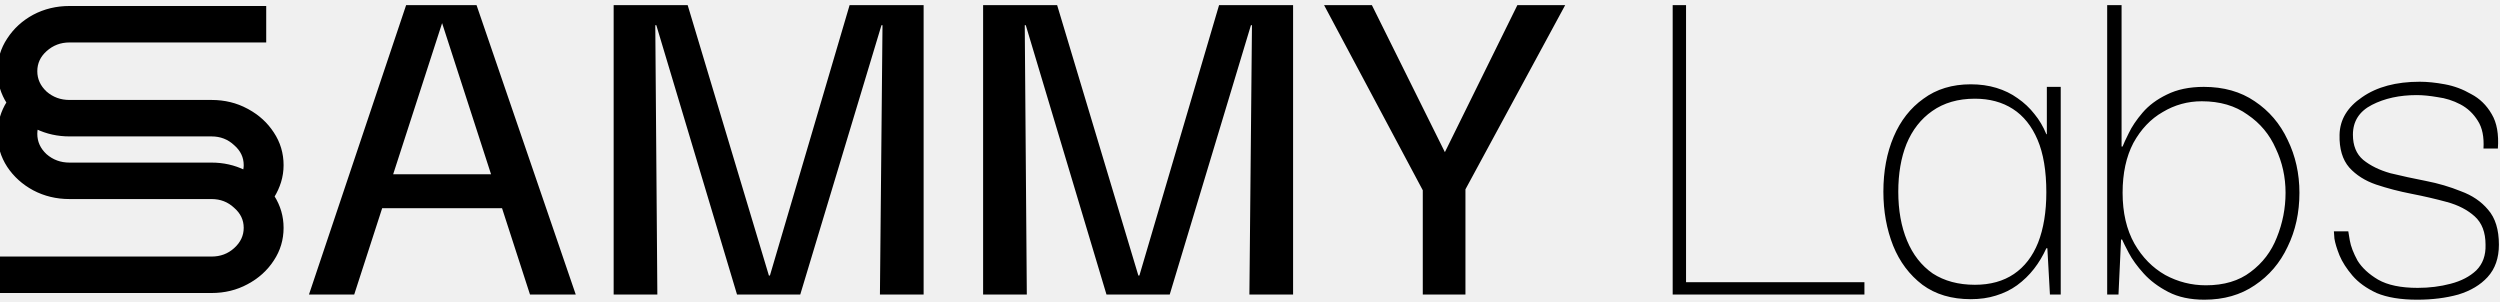
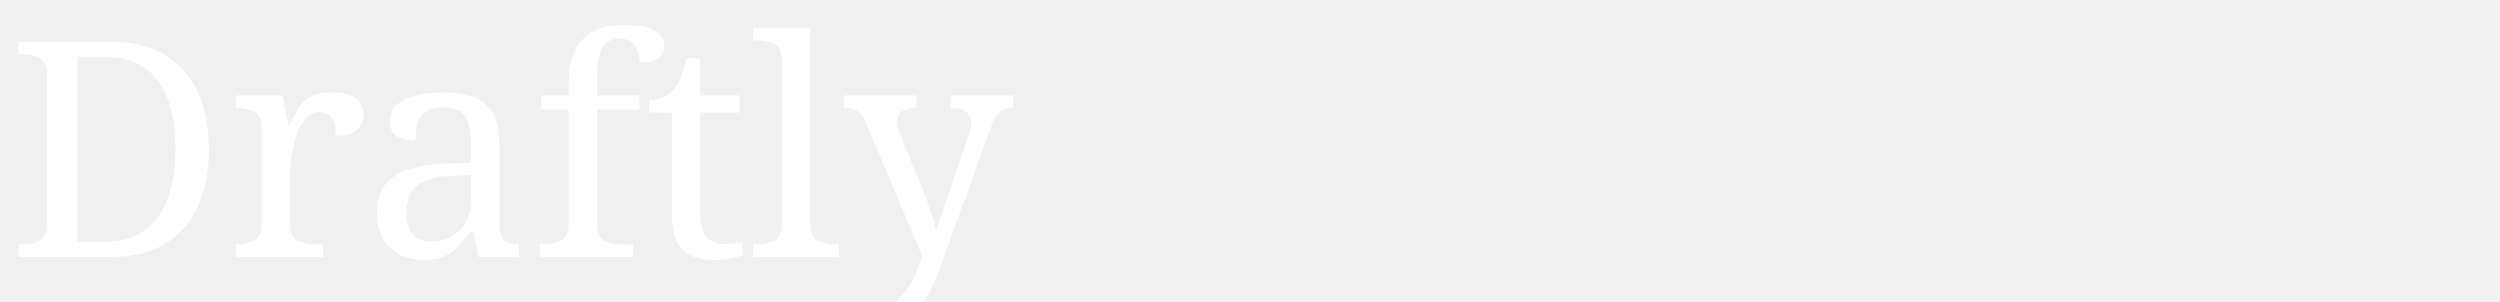
<svg xmlns="http://www.w3.org/2000/svg" width="1459" height="176" viewBox="0 0 1459 176" fill="none">
-   <g clip-path="url(#clip0_455_145)">
-     <path d="M180.312 171.9L237.012 3H278.113L336.012 171.9H309.313L258.012 13.5L206.713 171.9H180.312ZM214.812 121.5L215.713 101.7H299.713L300.912 121.5H214.812ZM358.127 171.9V3H401.326L448.727 160.8H449.326L495.826 3H539.026V171.9H513.526L515.026 14.7H514.427L467.026 171.9H430.127L383.027 14.7H382.426L383.627 171.9H358.127ZM573.746 171.9V3H616.946L664.346 160.8H664.946L711.446 3H754.646V171.9H729.146L730.646 14.7H730.047L682.646 171.9H645.746L598.646 14.7H598.047L599.246 171.9H573.746ZM830.636 111.6L772.737 3H800.636L843.237 88.8L885.536 3H913.436L854.636 111.6H830.636ZM830.336 171.9V107.7H855.237V171.9H830.336ZM976.177 167.4V3H983.977V167.4H976.177ZM976.177 171.9V164.7H1088.08V171.9H976.177ZM1150.14 174.6C1138.94 174.6 1129.54 171.8 1121.94 166.2C1114.34 160.4 1108.64 152.8 1104.84 143.4C1101.04 133.8 1099.14 123.3 1099.14 111.9C1099.14 99.9 1101.14 89.2 1105.14 79.8C1109.14 70.4 1114.94 63 1122.54 57.6C1130.14 52 1139.34 49.2 1150.14 49.2C1155.54 49.2 1160.54 49.9 1165.14 51.3C1169.74 52.7 1173.84 54.7 1177.44 57.3C1181.24 59.9 1184.54 63 1187.34 66.6C1190.14 70 1192.44 73.9 1194.24 78.3H1194.54V50.7H1202.64V171.9H1196.34L1194.84 144.9H1194.24C1192.24 149.3 1189.84 153.3 1187.04 156.9C1184.24 160.5 1180.94 163.7 1177.14 166.5C1173.54 169.1 1169.44 171.1 1164.84 172.5C1160.44 173.9 1155.54 174.6 1150.14 174.6ZM1152.54 166.2C1161.54 166.2 1169.14 164.1 1175.34 159.9C1181.54 155.7 1186.24 149.6 1189.44 141.6C1192.64 133.4 1194.24 123.6 1194.24 112.2C1194.24 99.8 1192.54 89.6 1189.14 81.6C1185.74 73.6 1180.94 67.6 1174.74 63.6C1168.54 59.6 1161.14 57.6 1152.54 57.6C1142.74 57.6 1134.44 60 1127.64 64.8C1121.04 69.4 1116.04 75.8 1112.64 84C1109.44 92 1107.84 101.3 1107.84 111.9C1107.84 122.7 1109.54 132.2 1112.94 140.4C1116.34 148.6 1121.34 155 1127.94 159.6C1134.74 164 1142.94 166.2 1152.54 166.2ZM1286.45 174.9C1278.25 174.9 1271.25 173.4 1265.45 170.4C1259.65 167.4 1254.85 163.8 1251.05 159.6C1247.25 155.4 1244.35 151.4 1242.35 147.6C1240.35 143.8 1239.05 141.2 1238.45 139.8H1237.85L1236.35 171.9H1229.75V3H1238.15V85.5H1238.75C1239.35 83.9 1240.55 81.3 1242.35 77.7C1244.15 73.9 1246.85 69.9 1250.45 65.7C1254.05 61.5 1258.75 58 1264.55 55.2C1270.55 52.2 1277.75 50.7 1286.15 50.7C1297.75 50.7 1307.65 53.5 1315.85 59.1C1324.25 64.7 1330.65 72.2 1335.05 81.6C1339.65 91 1341.95 101.3 1341.95 112.5C1341.95 124.1 1339.65 134.6 1335.05 144C1330.65 153.4 1324.25 160.9 1315.85 166.5C1307.65 172.1 1297.85 174.9 1286.45 174.9ZM1287.35 166.5C1297.95 166.5 1306.65 163.9 1313.45 158.7C1320.45 153.5 1325.55 146.8 1328.75 138.6C1332.15 130.2 1333.85 121.5 1333.85 112.5C1333.85 103.3 1331.95 94.7 1328.15 86.7C1324.55 78.5 1319.05 71.9 1311.65 66.9C1304.45 61.7 1295.55 59.1 1284.95 59.1C1276.75 59.1 1269.15 61.2 1262.15 65.4C1255.15 69.4 1249.45 75.4 1245.05 83.4C1240.85 91.4 1238.75 101.1 1238.75 112.5C1238.75 124.1 1241.05 134 1245.65 142.2C1250.25 150.2 1256.25 156.3 1263.65 160.5C1271.05 164.5 1278.95 166.5 1287.35 166.5ZM1410.66 174.9C1401.06 174.9 1393.16 173.6 1386.96 171C1380.96 168.2 1376.26 164.8 1372.86 160.8C1369.46 156.8 1366.96 152.9 1365.36 149.1C1363.76 145.1 1362.76 141.8 1362.36 139.2C1362.16 136.4 1362.06 135 1362.06 135H1370.46C1370.46 135.2 1370.76 137 1371.36 140.4C1371.96 143.8 1373.46 147.7 1375.86 152.1C1378.46 156.3 1382.46 160 1387.86 163.2C1393.46 166.4 1401.16 168 1410.96 168C1417.76 168 1424.16 167.2 1430.16 165.6C1436.36 164 1441.36 161.4 1445.16 157.8C1448.96 154 1450.76 149 1450.56 142.8C1450.56 135.6 1448.46 130.1 1444.26 126.3C1440.06 122.5 1434.66 119.7 1428.06 117.9C1421.46 116.1 1414.56 114.5 1407.36 113.1C1400.16 111.7 1393.26 109.9 1386.66 107.7C1380.26 105.5 1375.06 102.2 1371.06 97.8C1367.06 93.2 1365.16 86.8 1365.36 78.6C1365.56 69.8 1369.96 62.5 1378.56 56.7C1387.16 50.7 1398.36 47.7 1412.16 47.7C1416.56 47.7 1421.46 48.2 1426.86 49.2C1432.26 50.2 1437.36 52.1 1442.16 54.9C1447.16 57.5 1451.16 61.4 1454.16 66.6C1457.16 71.6 1458.36 78.3 1457.76 86.7H1449.36C1449.76 79.9 1448.66 74.5 1446.06 70.5C1443.46 66.3 1440.06 63.1 1435.86 60.9C1431.66 58.7 1427.26 57.3 1422.66 56.7C1418.06 55.9 1413.96 55.5 1410.36 55.5C1400.36 55.5 1391.66 57.4 1384.26 61.2C1376.86 65 1373.16 70.8 1373.16 78.6C1373.16 85 1375.16 89.9 1379.16 93.3C1383.36 96.7 1388.66 99.3 1395.06 101.1C1401.66 102.7 1408.56 104.2 1415.76 105.6C1422.96 107 1429.76 109 1436.16 111.6C1442.76 114 1448.06 117.6 1452.06 122.4C1456.26 127.2 1458.36 134 1458.36 142.8C1458.36 150.6 1456.16 156.9 1451.76 161.7C1447.56 166.3 1441.86 169.7 1434.66 171.9C1427.46 173.9 1419.46 174.9 1410.66 174.9Z" fill="black" />
-     <path d="M154.614 4.25V24.027H40.544C35.185 24.027 30.568 25.789 26.653 29.318C22.882 32.719 21.021 36.785 21.021 41.556C21.021 46.324 22.88 50.453 26.653 53.977C30.564 57.382 35.183 59.083 40.544 59.083H123.456C131.002 59.083 137.881 60.754 144.079 64.106L144.668 64.423C150.713 67.735 155.545 72.16 159.15 77.695C162.883 83.304 164.75 89.542 164.75 96.389C164.75 99.752 164.266 102.996 163.297 106.116C162.377 109.08 161.08 111.927 159.411 114.659C162.967 120.274 164.75 126.373 164.75 132.944C164.75 139.789 162.884 146.024 159.154 151.631C155.433 157.347 150.405 161.878 144.084 165.224L144.085 165.225C137.886 168.578 131.004 170.25 123.456 170.25H-0.75V150.473H123.456C128.822 150.473 133.37 148.767 137.145 145.364C141.057 141.836 142.979 137.707 142.979 132.944C142.978 128.183 141.058 124.119 137.153 120.716L137.145 120.707L137.135 120.698C133.36 117.177 128.814 115.417 123.456 115.417H40.544C32.996 115.417 26.05 113.745 19.719 110.395L19.712 110.392C13.528 107.046 8.569 102.578 4.849 96.987L4.845 96.981C1.117 91.253 -0.75 84.958 -0.75 78.111C-0.75 74.751 -0.267 71.51 0.7 68.392C1.618 65.317 2.912 62.463 4.581 59.833C2.915 57.213 1.622 54.423 0.703 51.465C-0.267 48.342 -0.75 45.038 -0.75 41.556C-0.75 34.709 1.116 28.471 4.849 22.862C8.568 17.152 13.527 12.622 19.712 9.275L19.719 9.272C26.05 5.922 32.996 4.25 40.544 4.25H154.614ZM21.388 74.622C21.145 75.746 21.021 76.909 21.021 78.111C21.021 82.875 22.877 87.001 26.644 90.522C30.557 93.933 35.178 95.639 40.544 95.639H123.456C130.29 95.639 136.634 97.059 142.477 99.901C142.604 99.476 142.71 99.052 142.788 98.629C142.914 97.949 142.979 97.202 142.979 96.389C142.978 91.628 141.058 87.564 137.153 84.16L137.145 84.151L137.135 84.143C133.36 80.621 128.814 78.861 123.456 78.861H40.544C33.727 78.861 27.339 77.448 21.388 74.622Z" fill="black" stroke="black" stroke-width="1.5" />
-   </g>
-   <defs>
-     <clipPath id="clip0_455_145">
-       <rect width="1459" height="176" fill="white" />
-     </clipPath>
-   </defs>
+   <text x="4" y="150" textLength="1430" lengthAdjust="spacingAndGlyphs" font-family="Georgia,serif" font-size="176" fill="white">Draftly</text>
</svg>
